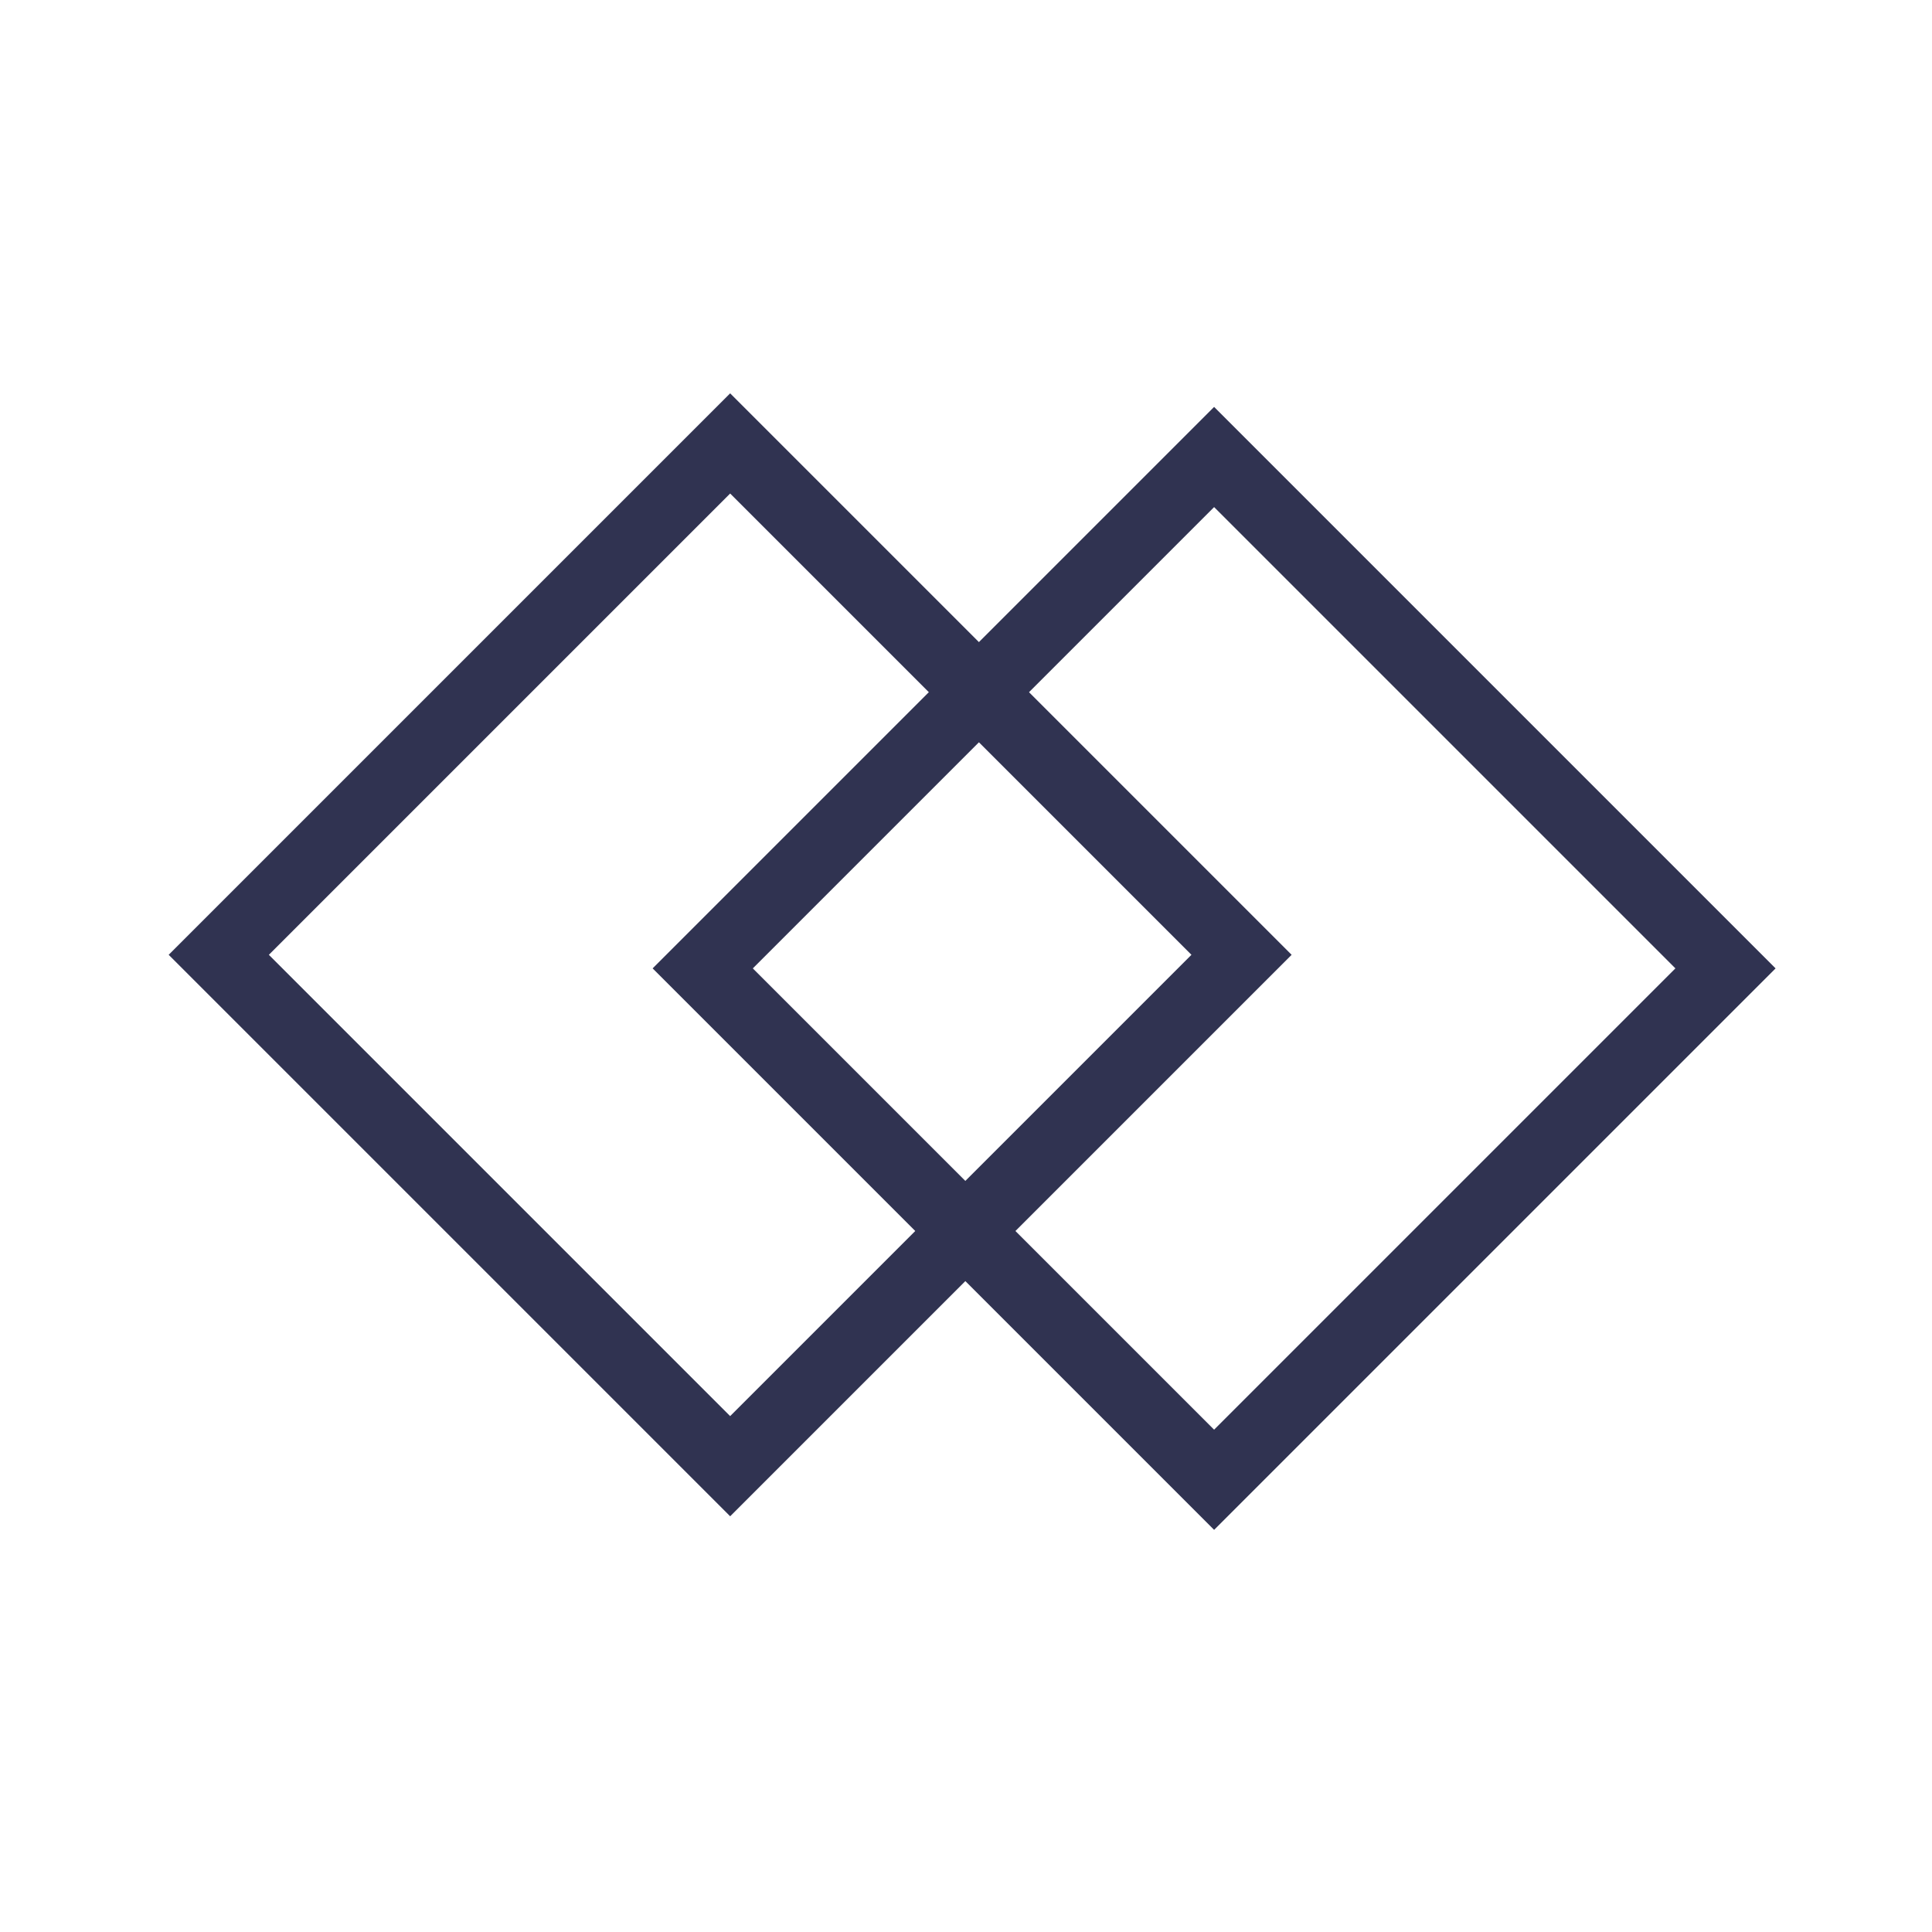
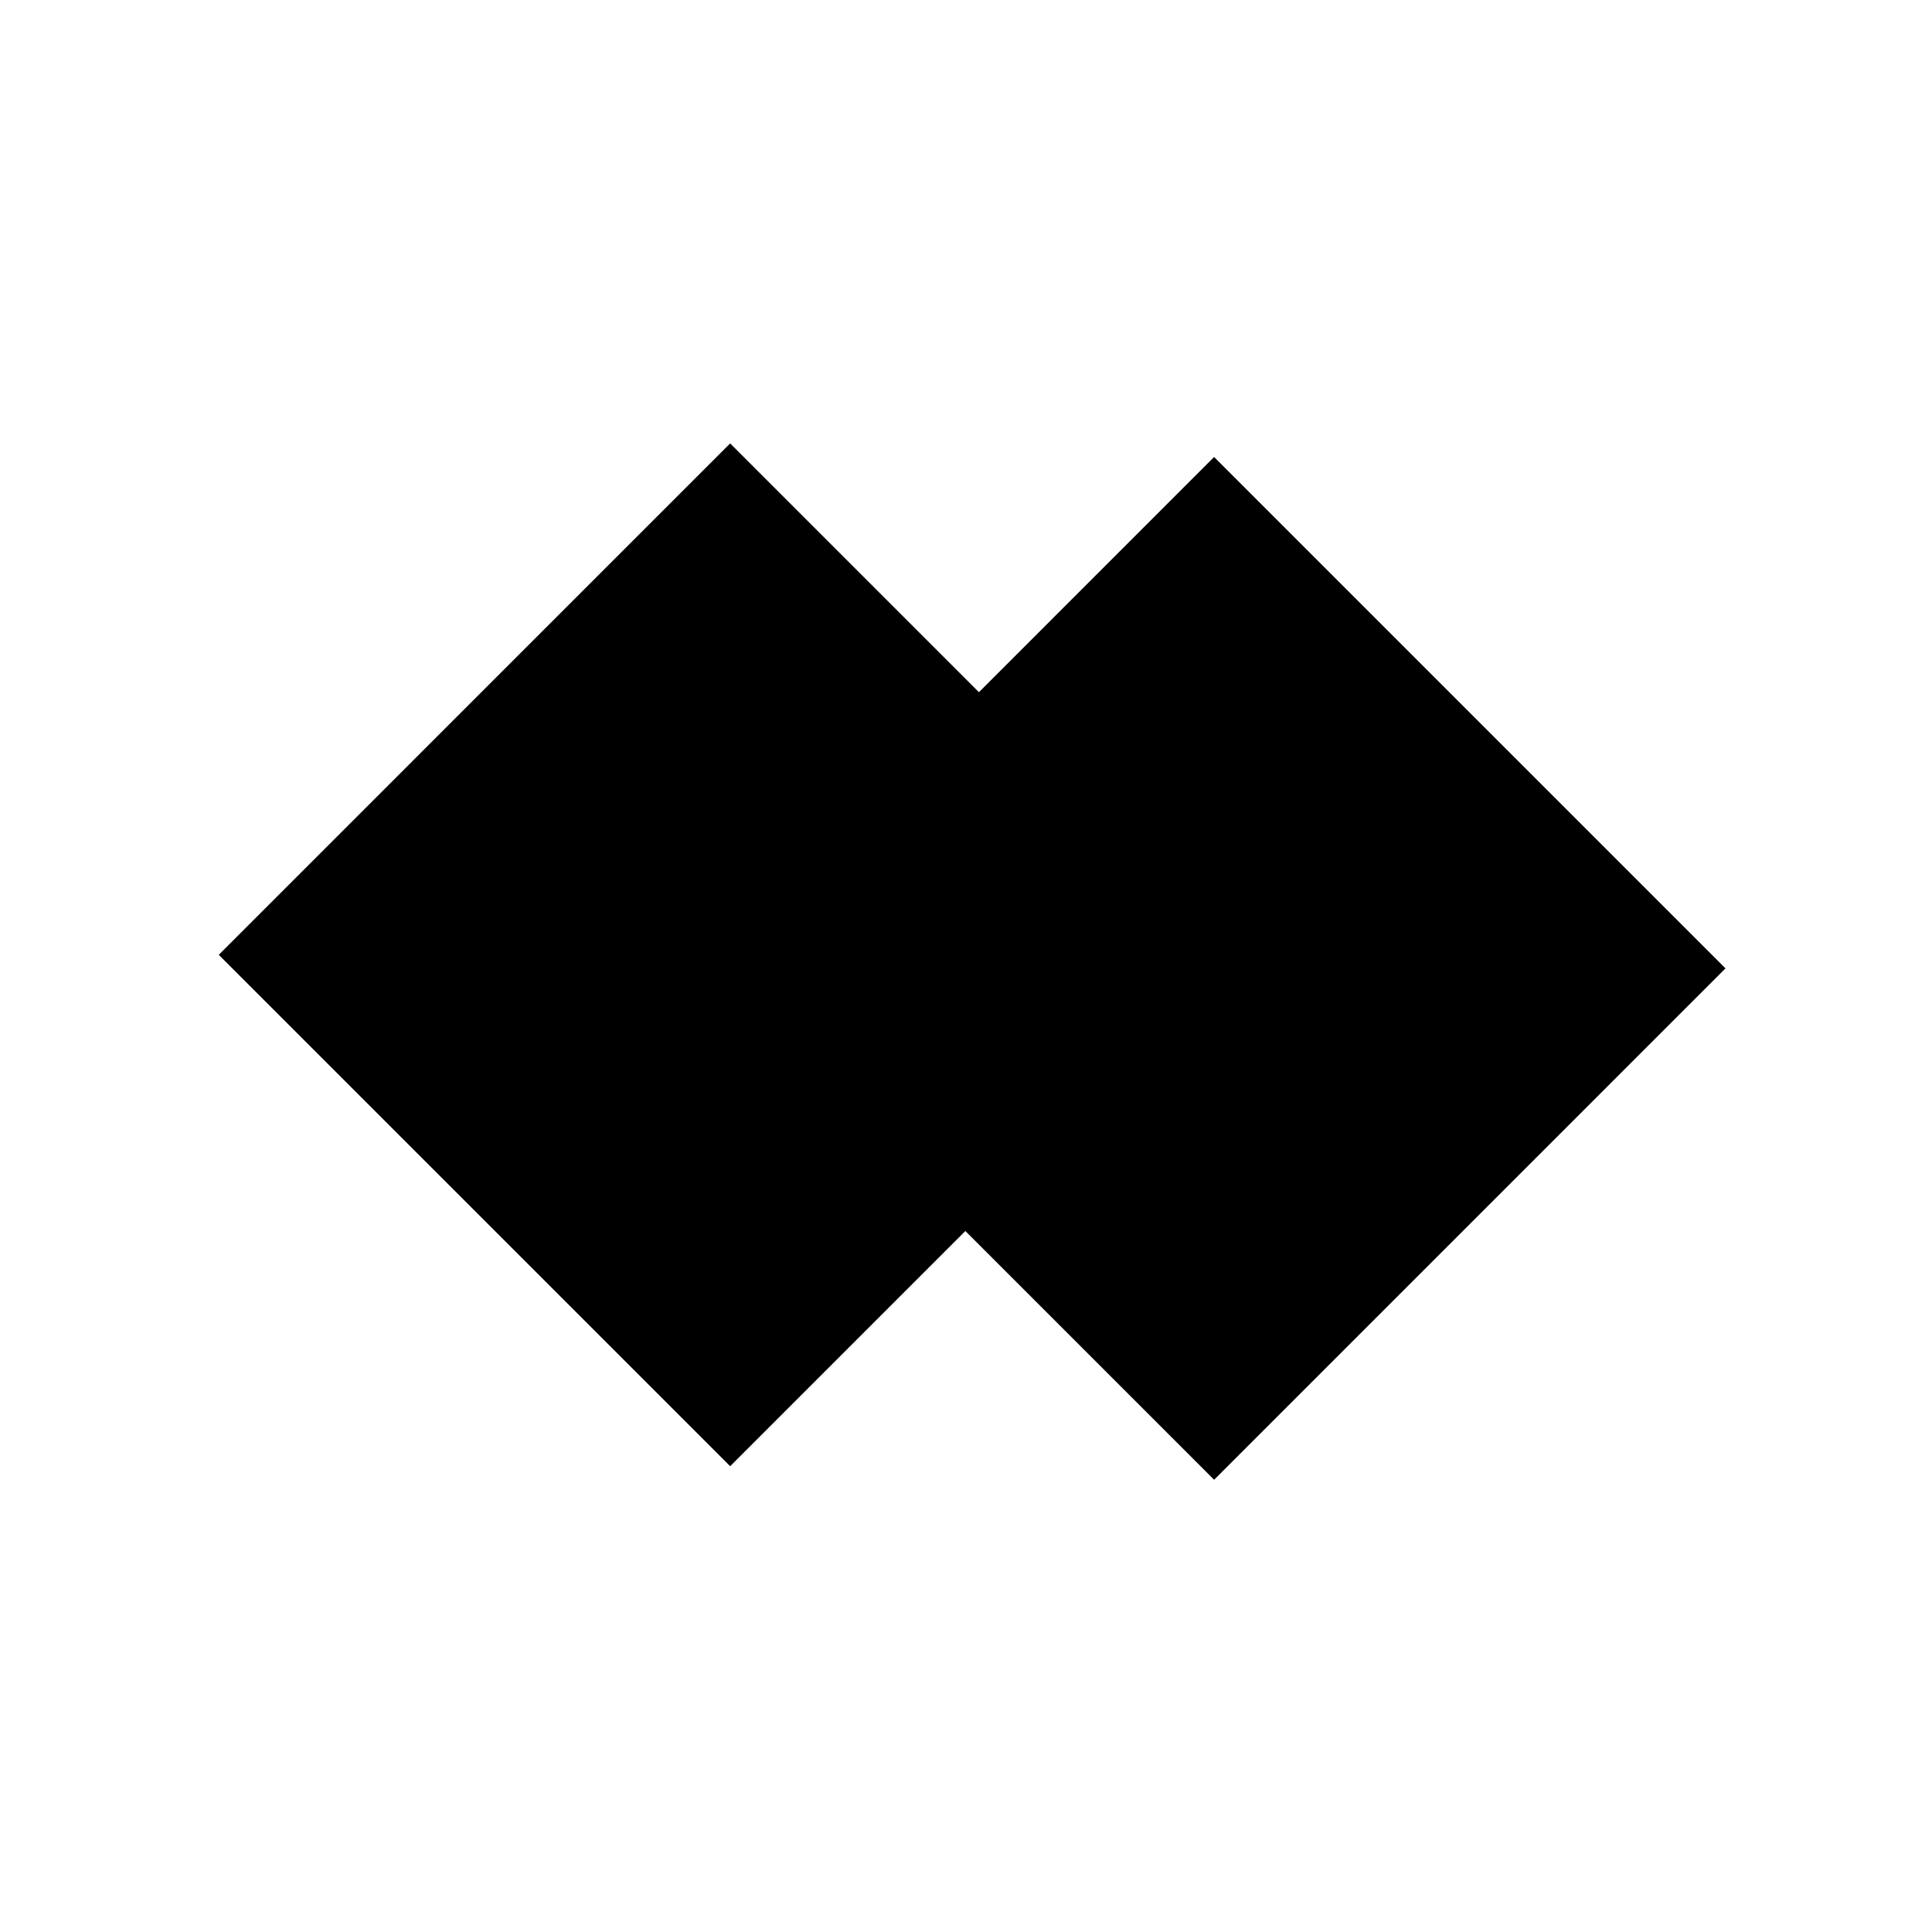
- <svg xmlns="http://www.w3.org/2000/svg" version="1.1" id="Layer_1" x="0px" y="0px" viewBox="0 0 300 300" style="enable-background:new 0 0 300 300;" xml:space="preserve">
-   <style type="text/css">
- 	.st0{fill:none;stroke:#303351;stroke-width:11;stroke-miterlimit:10;}
- </style>
-   <g>
-     <rect x="57.2" y="92.1" transform="matrix(0.7071 -0.7071 0.7071 0.7071 -71.5995 123.5845)" class="st0" width="112.3" height="112.3" />
-     <rect x="132.4" y="94.2" transform="matrix(0.7071 -0.7071 0.7071 0.7071 -51.1099 177.3817)" class="st0" width="112.3" height="112.3" />
-   </g>
+ <svg xmlns="http://www.w3.org/2000/svg" xml:space="preserve" id="Layer_1" x="0" y="0" style="enable-background:new 0 0 300 300" version="1.1" viewBox="0 0 300 300">
+   <path d="M57.2 92.1h112.3v112.3H57.2z" class="st0" transform="rotate(-45.001 113.379 148.223)" />
+   <path d="M132.4 94.2h112.3v112.3H132.4z" class="st0" transform="rotate(-45.001 188.563 150.389)" />
</svg>
